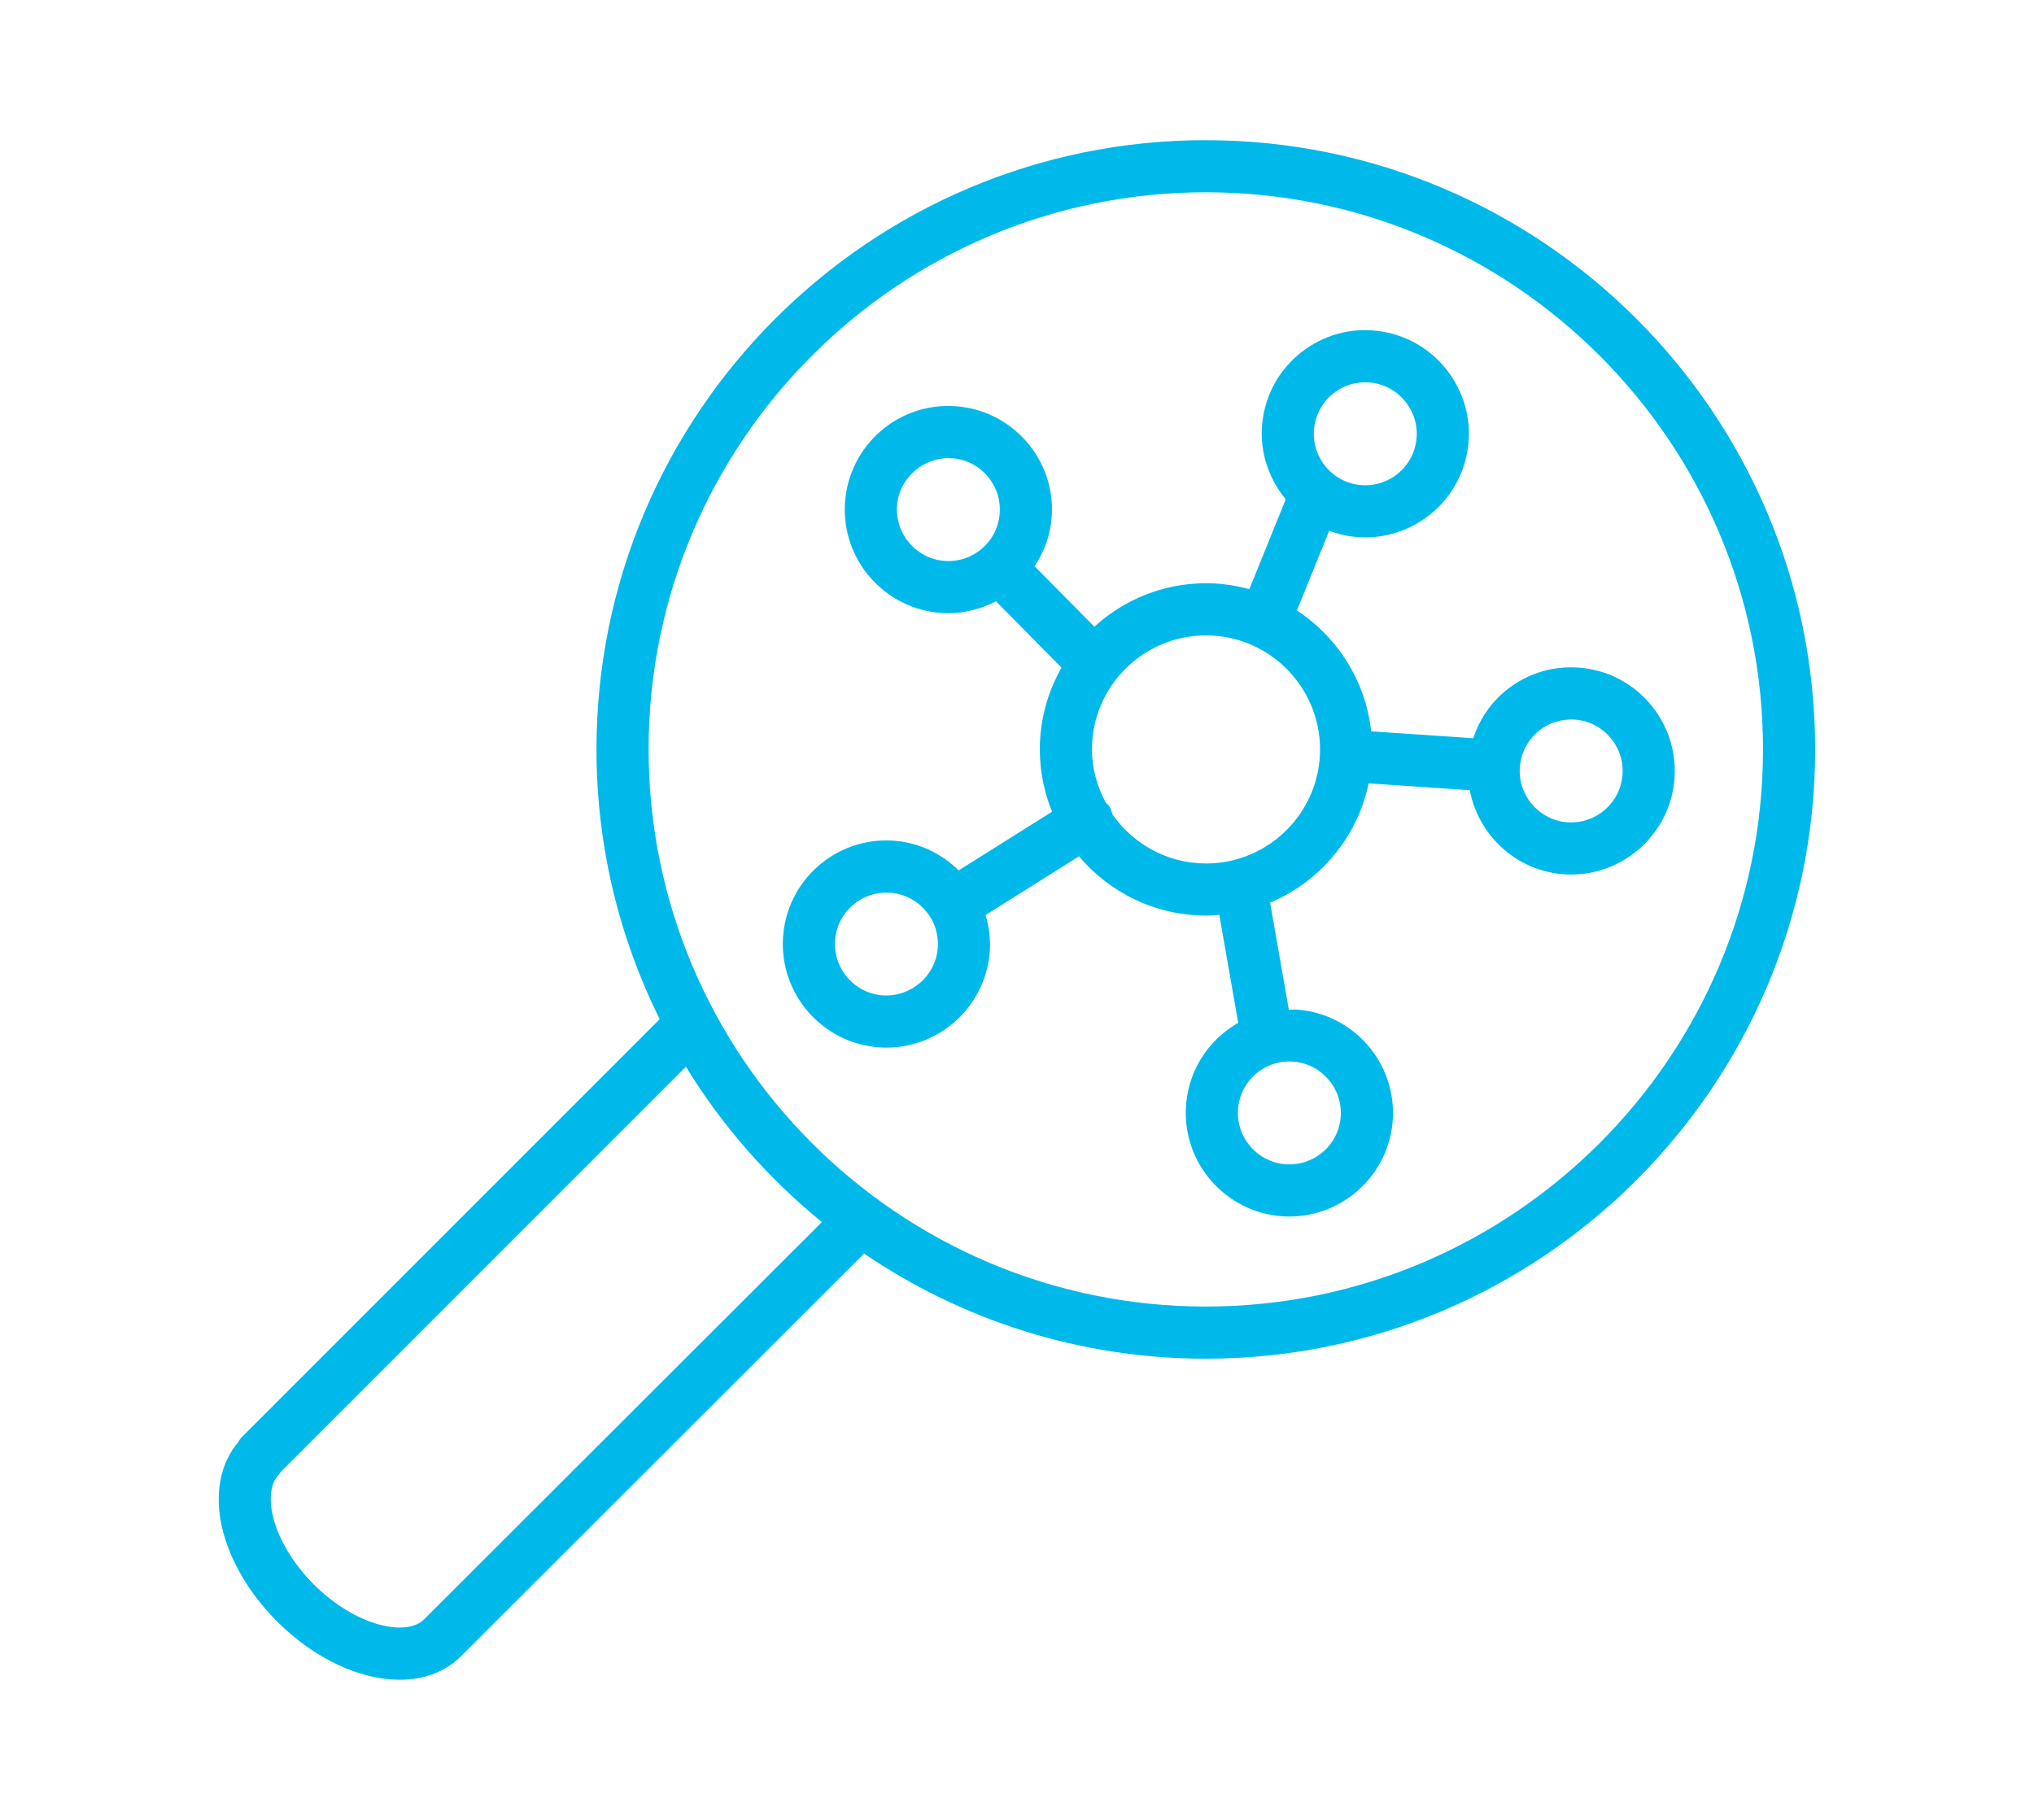
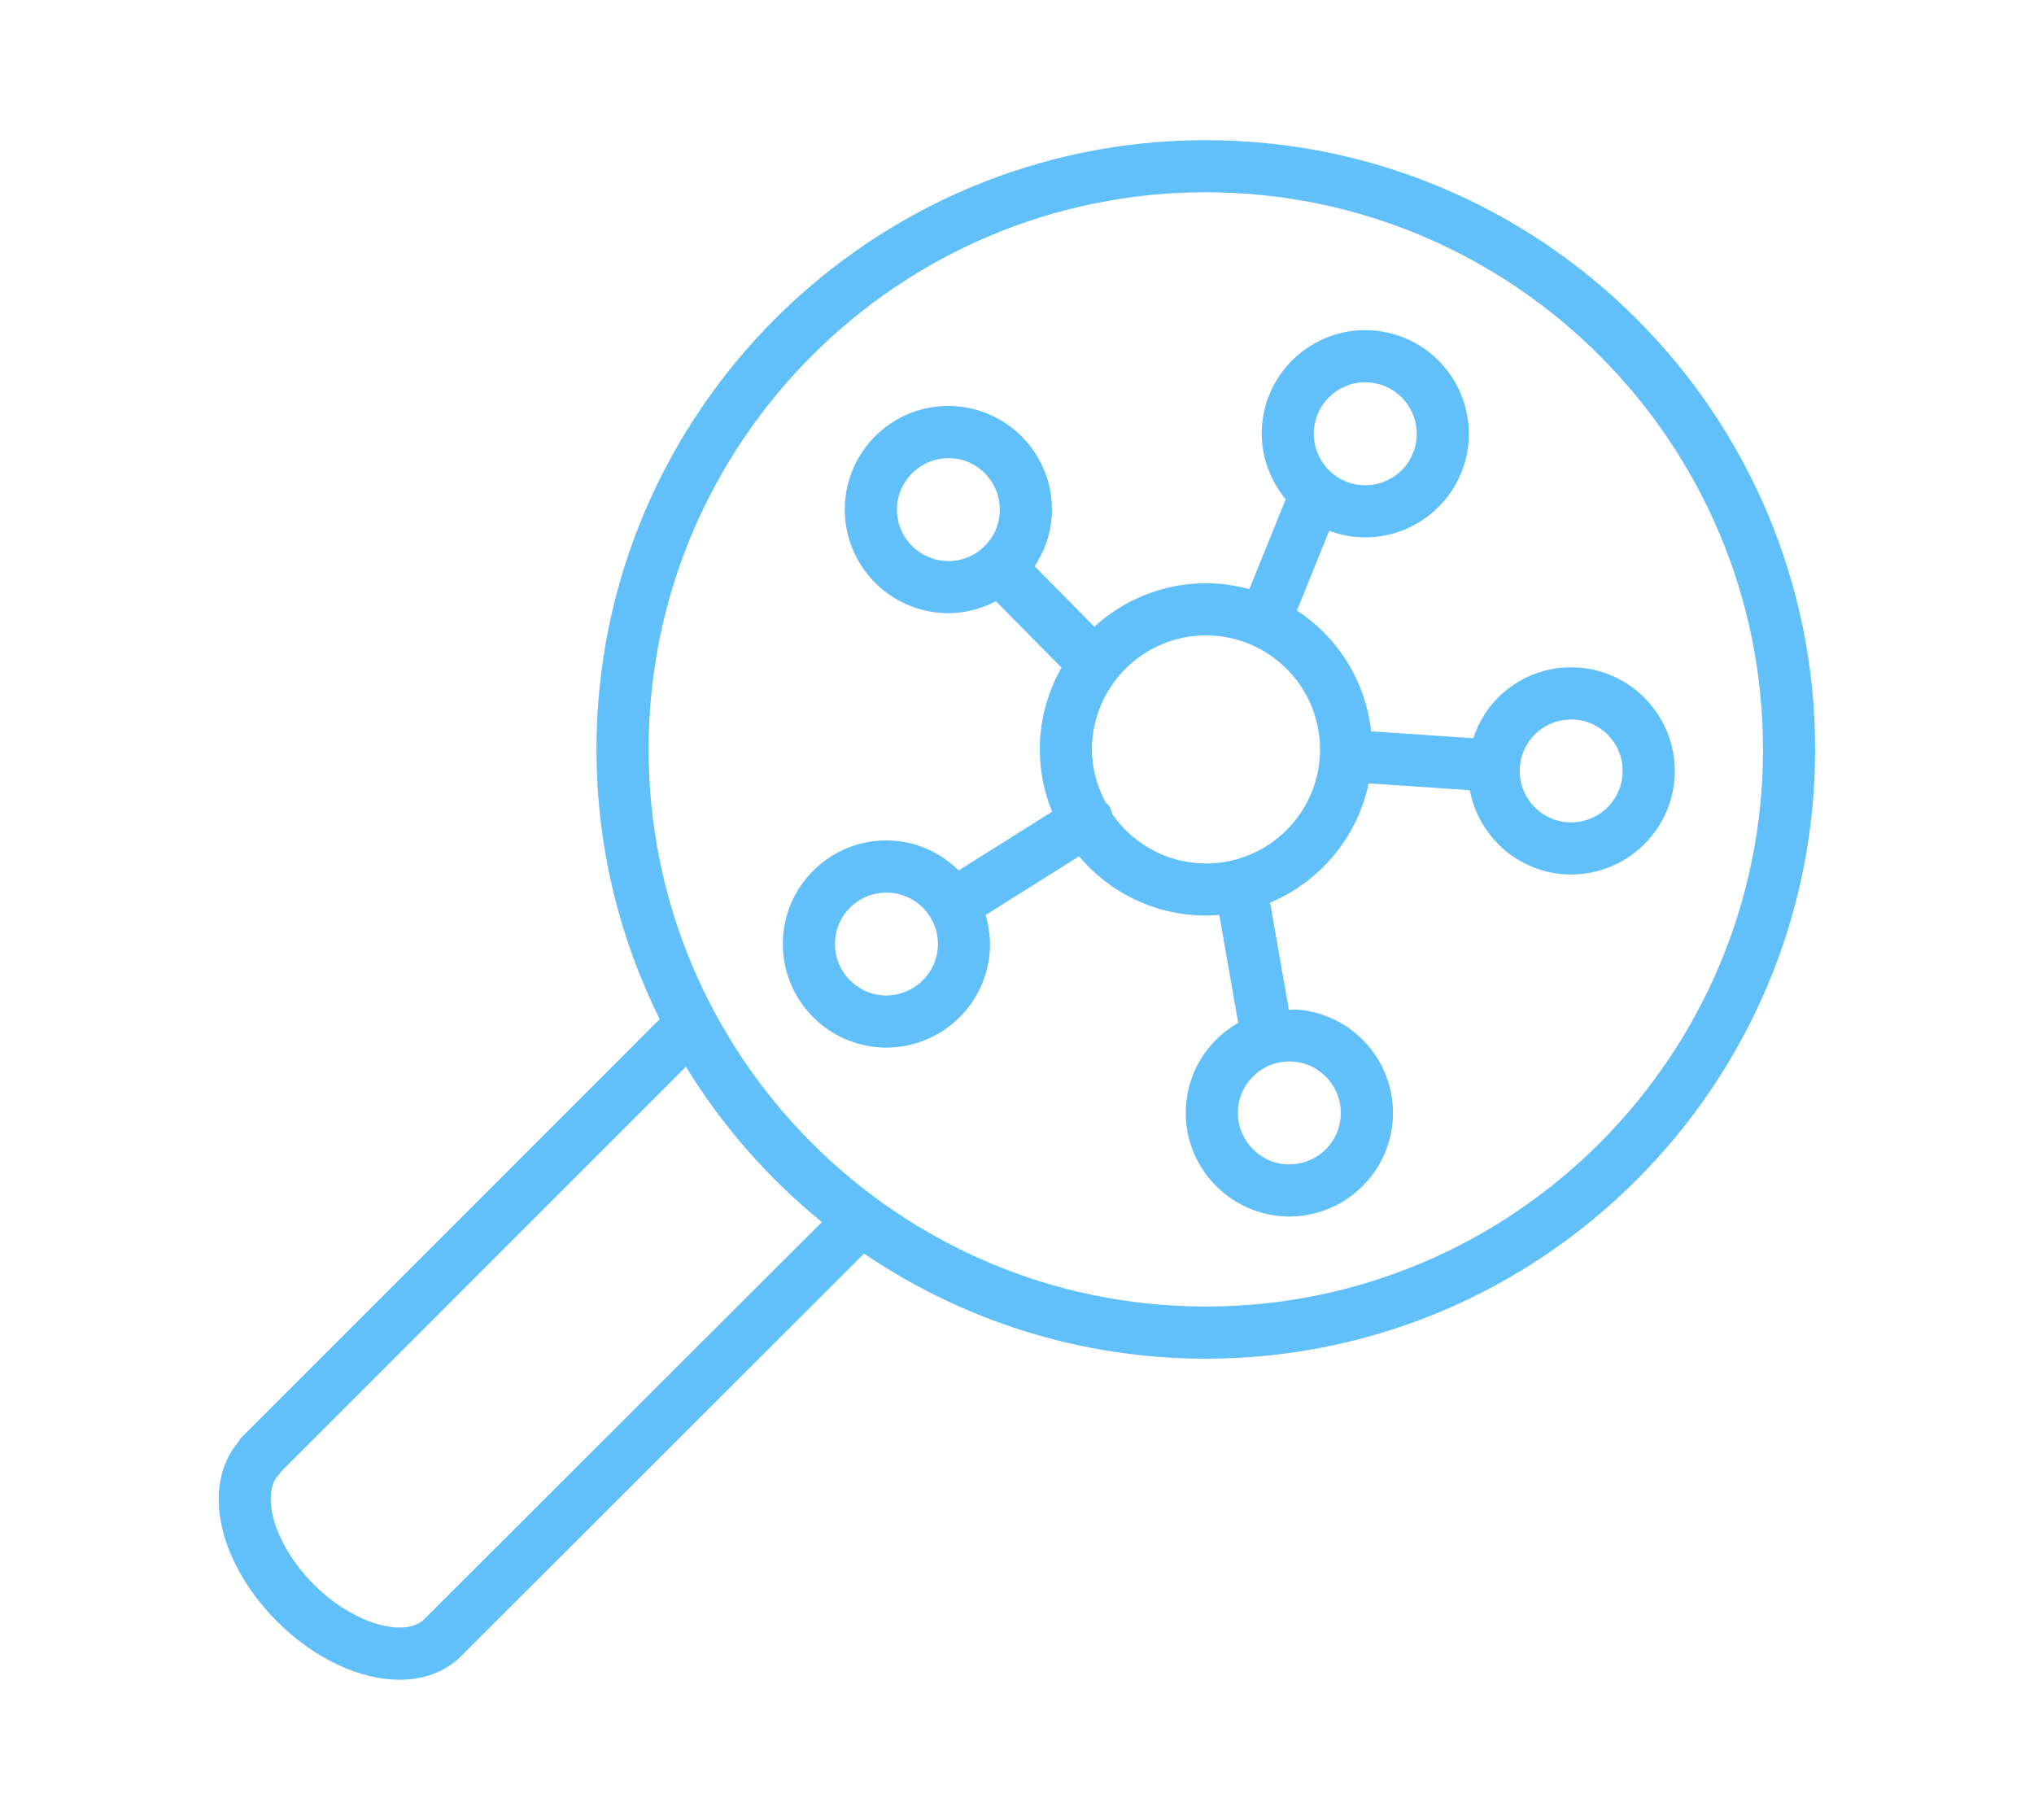
<svg xmlns="http://www.w3.org/2000/svg" width="95" height="85" fill="none" version="1.1" viewBox="0 0 95 85">
-   <g transform="translate(-69.781 6.5461)" fill="#00b9eb">
+   <g transform="translate(-69.781 6.5461)" fill="#61C0FA">
    <path d="m126.1 0c-15.693 0-28.46 12.764-28.46 28.454 0 4.524 1.066 8.802 2.952 12.603l-19.55 19.553c-0.059 0.059-0.088 0.132-0.132 0.199-0.848 0.994-1.126 2.439-0.75 4.026 0.36 1.513 1.27 3.058 2.562 4.351 1.776 1.774 3.902 2.723 5.726 2.723 1.115 0 2.117-0.354 2.858-1.092l4e-4 -7e-4c3e-4 -3e-4 5e-4 -3e-4 8e-4 -5e-4l18.833-18.811c4.555 3.097 10.05 4.909 15.961 4.909 15.691 0 28.458-12.766 28.458-28.458 0-15.69-12.767-28.454-28.458-28.454zm-36.514 69.091c-0.83 0.829-3.205 0.308-5.143-1.627-0.964-0.964-1.661-2.127-1.914-3.192-0.203-0.857-0.101-1.567 0.282-1.95 0.033-0.033 0.046-0.076 0.074-0.112l18.932-18.933c1.693 2.764 3.847 5.217 6.351 7.255zm36.514-14.613c-14.351 0-26.025-11.674-26.025-26.024 0-14.348 11.674-26.02 26.025-26.02 14.349 0 26.024 11.672 26.024 26.02 0 14.349-11.675 26.024-26.024 26.024z" />
    <path d="m143.49 24.635c-1.295-0.092-2.535 0.333-3.509 1.183-0.658 0.575-1.121 1.308-1.39 2.116l-4.769-0.322c-0.257-2.36-1.576-4.402-3.467-5.644l1.509-3.724c0.28 0.104 0.572 0.189 0.877 0.241h2e-3c0.271 0.046 0.54 0.068 0.807 0.068 2.317 0 4.371-1.675 4.769-4.034 0.444-2.631-1.335-5.132-3.966-5.576-1.276-0.218-2.557 0.078-3.609 0.827-1.053 0.749-1.752 1.863-1.967 3.138-0.243 1.437 0.194 2.822 1.055 3.868l-1.7 4.196c-0.647-0.175-1.322-0.277-2.023-0.277-2.009 0-3.836 0.773-5.215 2.03l-2.791-2.824c0.455-0.689 0.744-1.475 0.801-2.321 0.179-2.662-1.84-4.974-4.502-5.153-2.671-0.187-4.974 1.839-5.154 4.501-0.179 2.662 1.841 4.974 4.503 5.154 0.112 0.008 0.222 0.011 0.333 0.011 0.781 0 1.531-0.202 2.213-0.557l3.063 3.1c-0.642 1.129-1.013 2.431-1.013 3.82 0 1.029 0.206 2.01 0.571 2.91l-4.362 2.742c-0.824-0.809-1.884-1.311-3.049-1.389-1.294-0.088-2.535 0.333-3.508 1.183-0.973 0.85-1.558 2.029-1.645 3.318-0.178 2.662 1.84 4.974 4.502 5.153 0.111 0.008 0.22 0.011 0.329 0.011 2.521 0 4.652-1.961 4.826-4.513 0.039-0.577-0.039-1.14-0.196-1.679l4.362-2.742c1.425 1.689 3.554 2.766 5.932 2.766 0.21 0 0.415-0.015 0.621-0.031l0.883 5.042c-0.28 0.16-0.546 0.347-0.793 0.563-0.974 0.85-1.559 2.029-1.646 3.318-0.178 2.662 1.841 4.973 4.503 5.154 0.11 0.008 0.219 0.011 0.328 0.011 2.52 0 4.653-1.962 4.826-4.513 0.179-2.662-1.84-4.973-4.502-5.153-0.118-0.008-0.233 0.01-0.351 0.01l-0.875-5.003c2.324-0.976 4.076-3.051 4.602-5.572l4.723 0.319c0.404 2.108 2.171 3.775 4.41 3.927 0.111 0.008 0.22 0.011 0.328 0.011 2.522 0 4.653-1.962 4.827-4.513 0.178-2.662-1.842-4.973-4.503-5.153zm-12.312-11.321c0.107-0.633 0.454-1.187 0.977-1.559s1.159-0.517 1.793-0.411c1.307 0.221 2.191 1.463 1.97 2.771-0.22 1.307-1.452 2.188-2.771 1.971-1.307-0.221-2.19-1.464-1.969-2.771zm-20.158 26.631c-1.322-0.089-2.325-1.238-2.236-2.56 0.043-0.641 0.333-1.226 0.817-1.648 0.441-0.386 0.996-0.593 1.577-0.593 0.055 0 0.111 0.002 0.165 0.005 0.641 0.043 1.227 0.333 1.649 0.817 0.424 0.483 0.633 1.103 0.589 1.742-0.089 1.324-1.245 2.316-2.561 2.237zm21.381 5.652c-0.089 1.321-1.216 2.315-2.56 2.237-1.322-0.09-2.326-1.238-2.237-2.561 0.043-0.641 0.333-1.226 0.817-1.648 0.483-0.423 1.105-0.631 1.744-0.588 1.322 0.09 2.325 1.238 2.236 2.56zm-18.486-25.944c-1.323-0.09-2.327-1.239-2.237-2.56 0.089-1.323 1.255-2.32 2.56-2.237 1.322 0.089 2.326 1.238 2.236 2.56-0.042 0.641-0.332 1.226-0.816 1.648-0.484 0.423-1.108 0.633-1.743 0.589zm12.194 14.13c-1.813 0-3.412-0.913-4.375-2.3-0.03-0.124-0.065-0.248-0.137-0.362-0.046-0.074-0.114-0.121-0.172-0.181-0.397-0.745-0.643-1.582-0.643-2.483 0-2.937 2.389-5.326 5.327-5.326 2.936 0 5.326 2.389 5.326 5.326 0 2.937-2.39 5.327-5.326 5.327zm16.893-1.922c-1.322-0.09-2.325-1.238-2.236-2.561 0.043-0.641 0.333-1.226 0.817-1.648 0.482-0.423 1.104-0.626 1.743-0.589 1.323 0.09 2.326 1.238 2.237 2.56-0.089 1.322-1.226 2.319-2.561 2.237z" />
  </g>
</svg>
